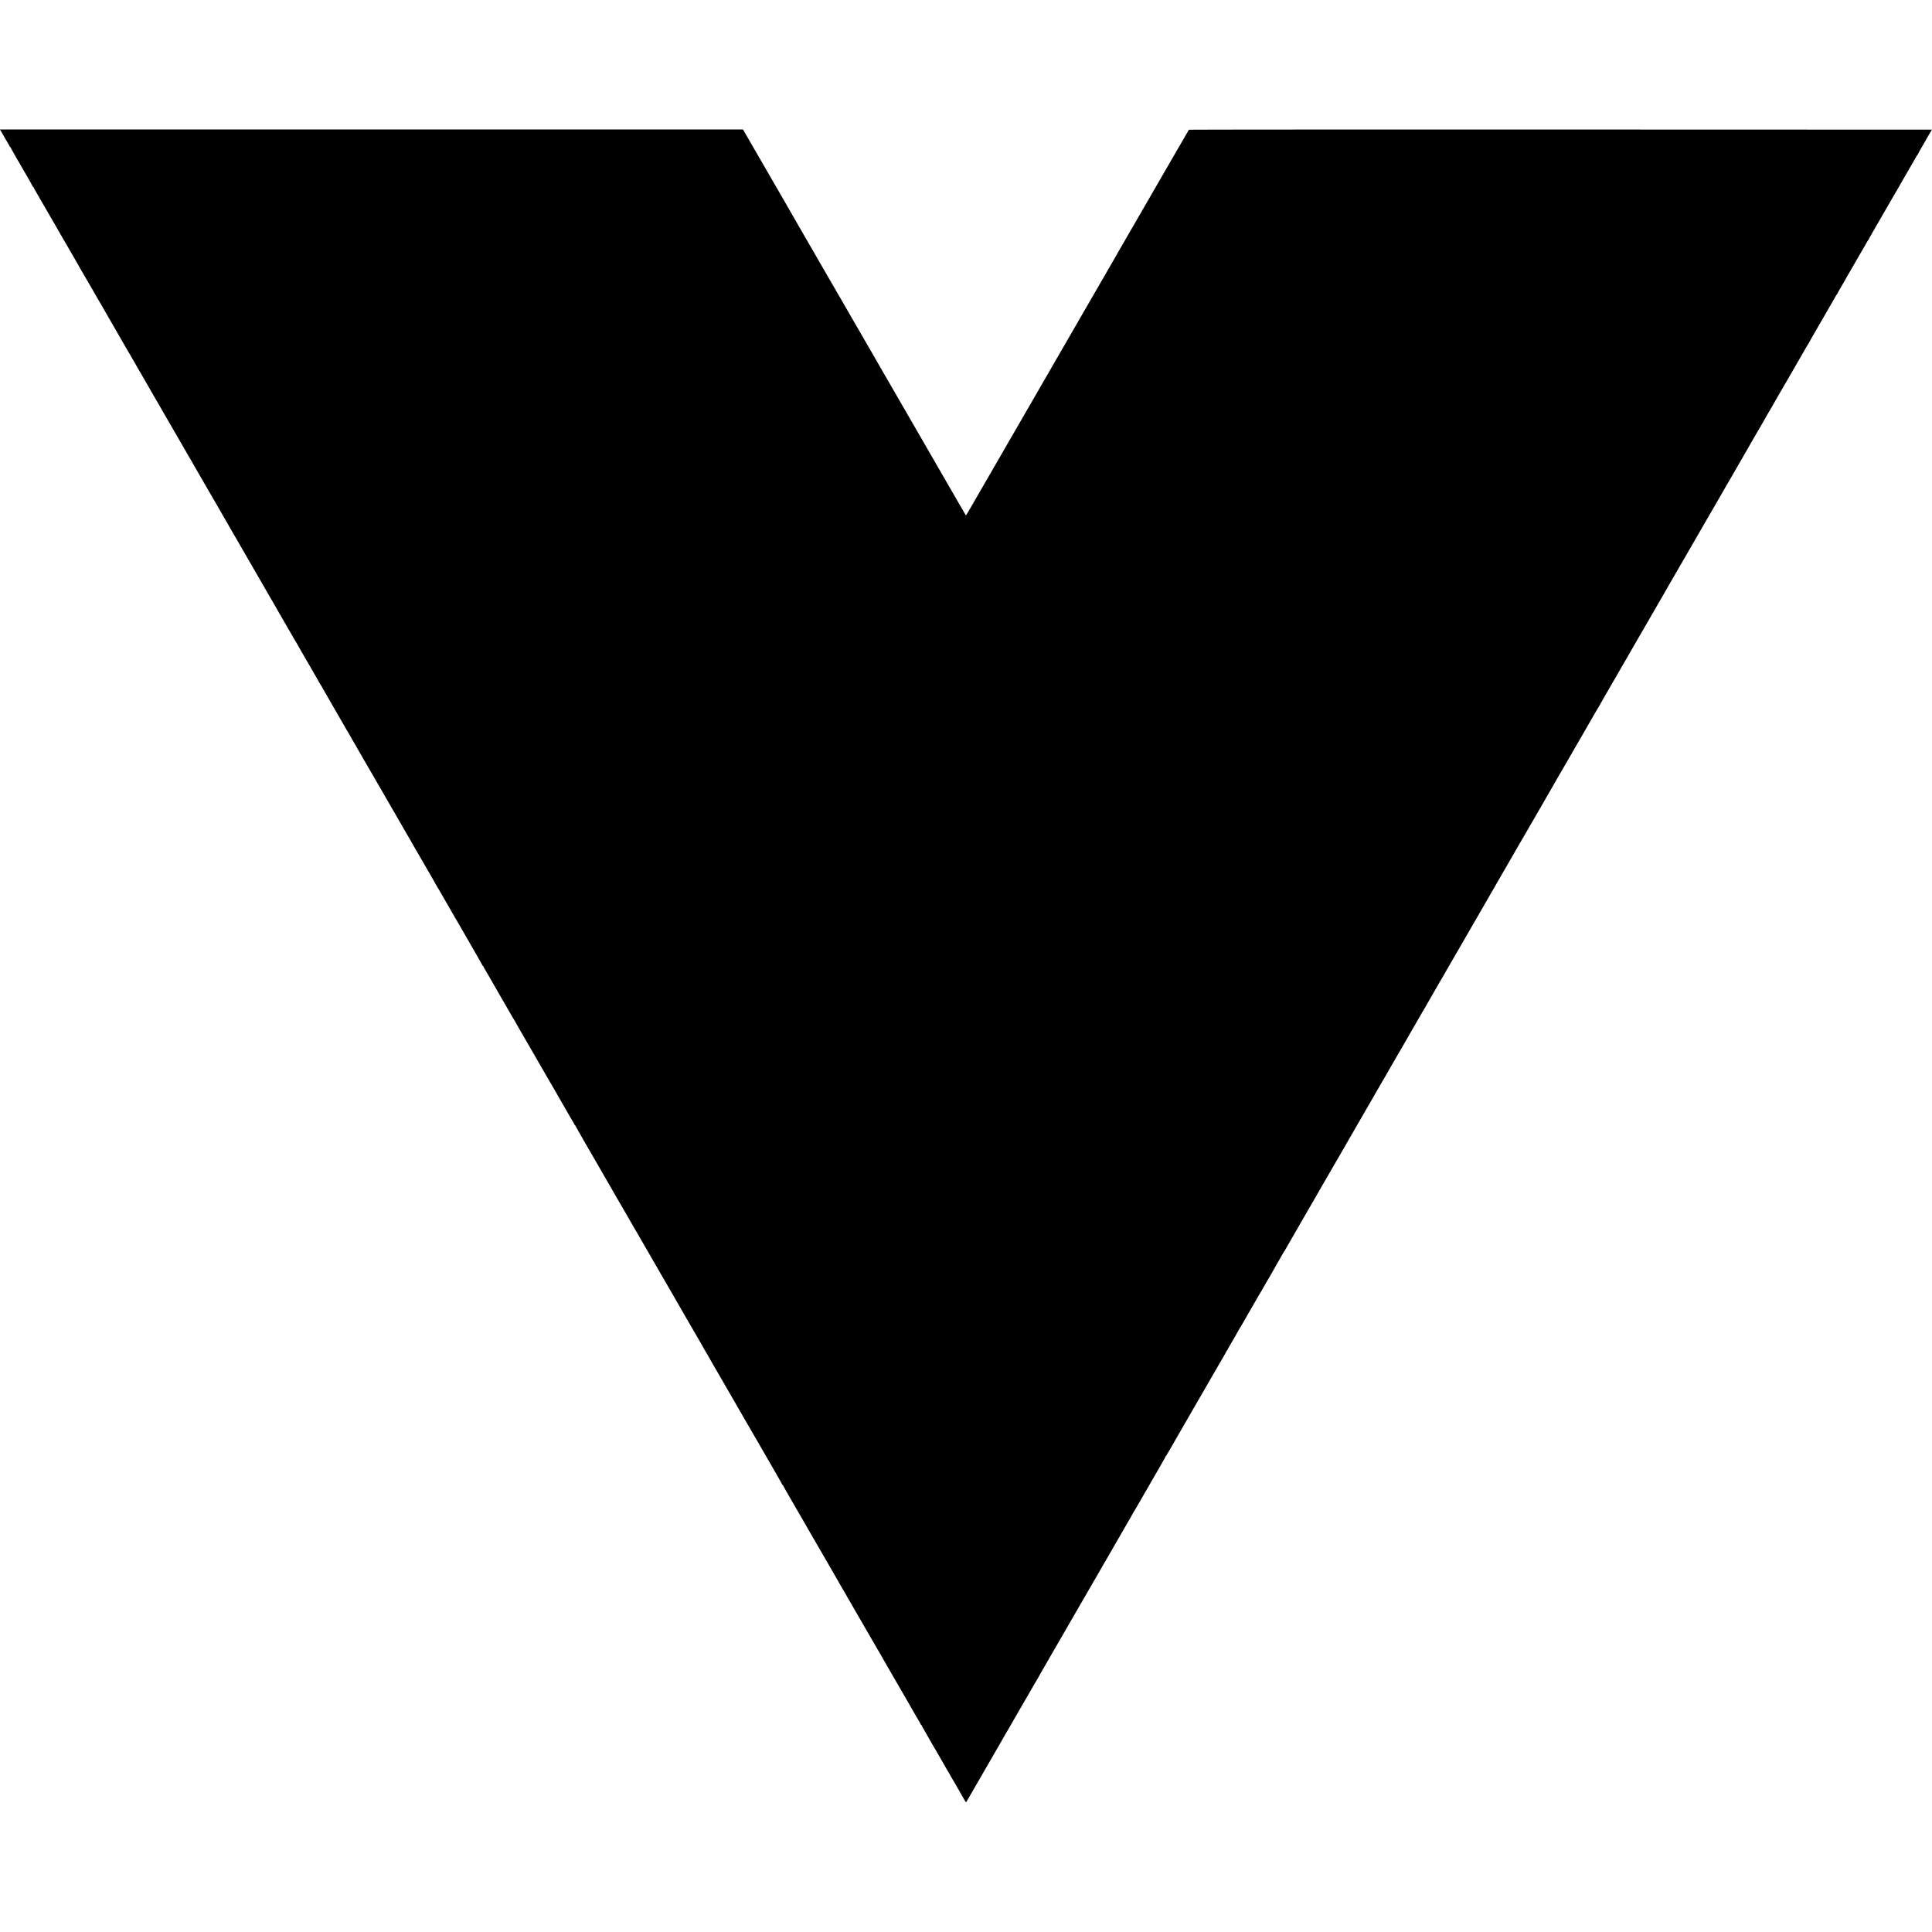
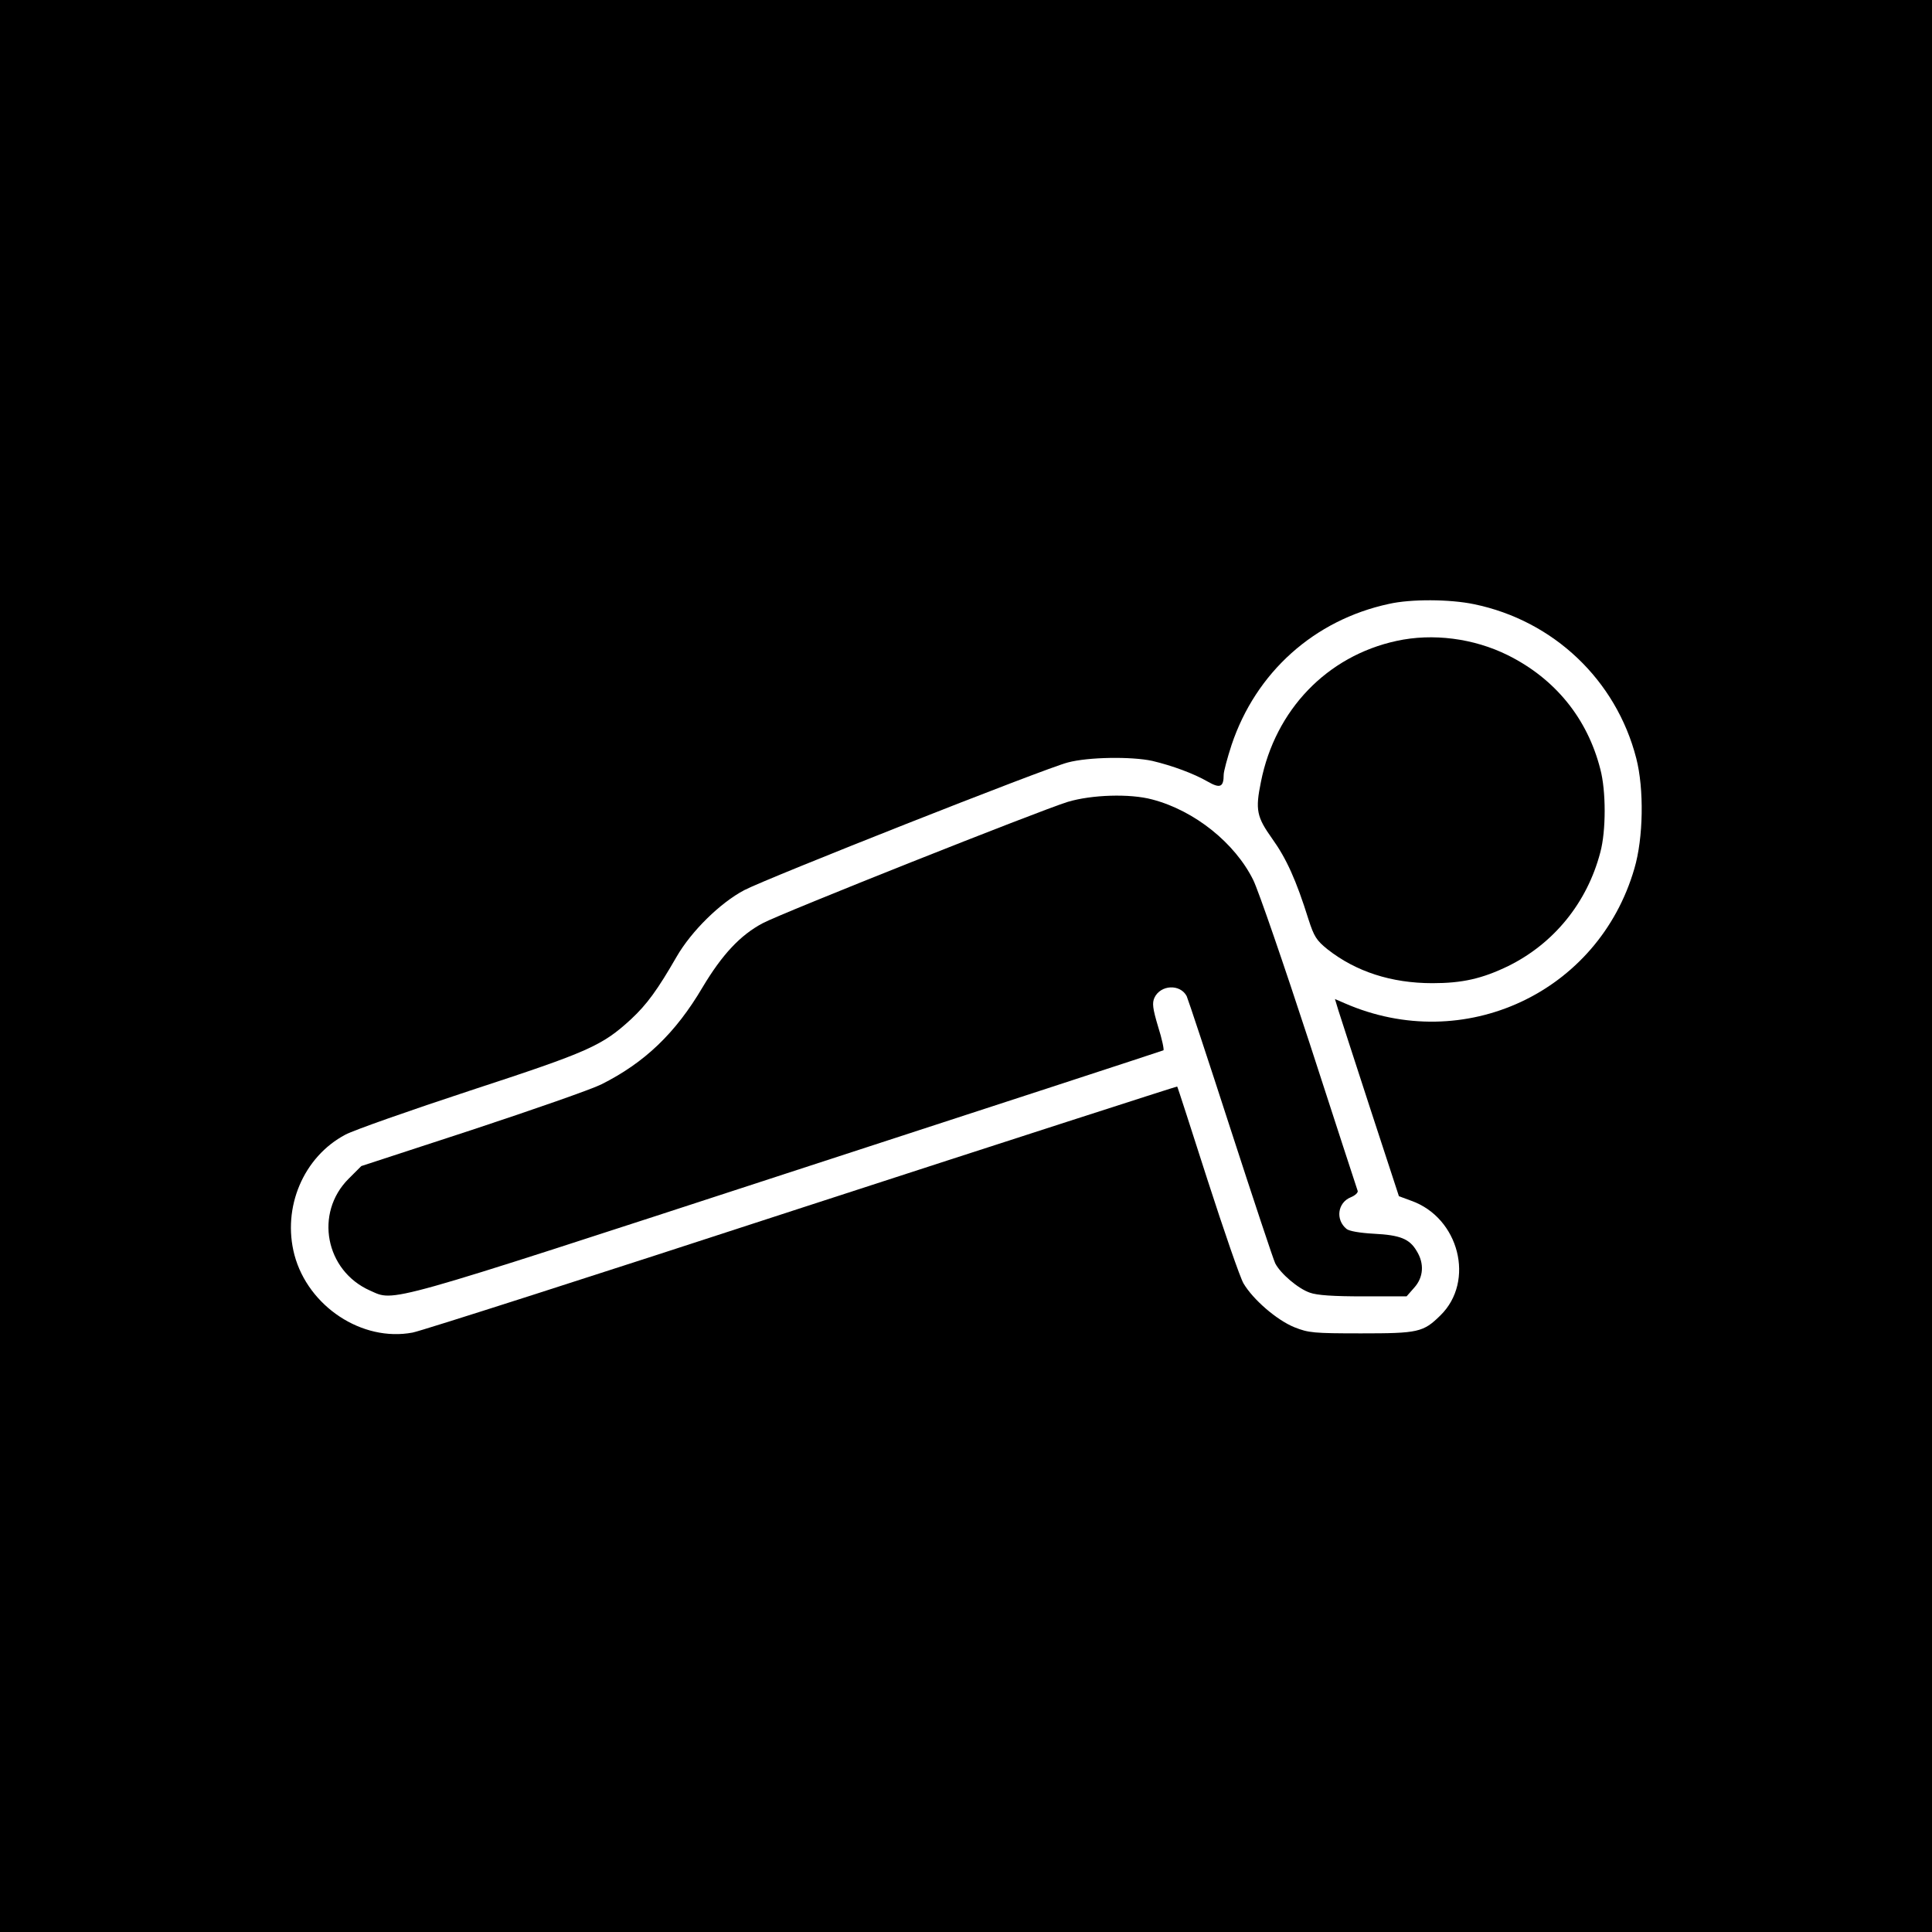
- <svg xmlns="http://www.w3.org/2000/svg" version="1.0" width="16pt" height="16pt" viewBox="0 0 16 16" preserveAspectRatio="xMidYMid meet">
-   <g transform="translate(0,16) scale(0.00032,-0.00032)" fill="#000000" stroke="none">
-     <path d="M18 46618 c45 -75 122 -207 122 -211 0 -2 25 -45 55 -95 30 -50 55 -96 55 -102 0 -5 5 -10 10 -10 6 0 10 -4 10 -9 0 -5 73 -135 161 -288 89 -153 173 -298 187 -323 14 -25 32 -57 41 -72 88 -149 187 -324 189 -335 2 -7 8 -13 13 -13 5 0 9 -4 9 -10 0 -5 46 -89 103 -187 175 -302 490 -846 507 -876 8 -16 20 -36 25 -45 28 -46 290 -498 339 -585 13 -23 74 -129 136 -236 61 -107 123 -215 137 -240 14 -25 29 -50 33 -56 5 -5 23 -37 40 -70 18 -33 38 -67 44 -75 11 -16 21 -33 63 -109 14 -25 29 -50 33 -56 4 -5 21 -35 38 -65 55 -100 261 -455 269 -465 4 -5 14 -21 20 -35 15 -29 41 -75 103 -180 24 -41 52 -88 60 -105 9 -16 57 -100 107 -185 112 -193 362 -626 380 -660 8 -14 23 -38 33 -55 11 -16 23 -37 27 -45 4 -8 26 -46 48 -85 23 -38 53 -90 67 -115 46 -81 64 -113 178 -310 62 -107 121 -210 132 -227 37 -67 56 -99 85 -148 16 -27 32 -57 36 -65 4 -8 15 -27 25 -42 9 -15 53 -89 96 -165 44 -76 177 -307 296 -513 120 -206 268 -463 330 -570 131 -227 117 -203 200 -348 36 -62 73 -125 82 -140 10 -15 21 -34 25 -42 4 -8 20 -37 36 -65 17 -27 38 -65 48 -82 49 -85 64 -111 87 -153 13 -25 28 -49 32 -55 4 -5 78 -134 165 -285 87 -151 166 -288 176 -305 10 -16 26 -43 35 -59 9 -17 125 -217 257 -445 132 -229 253 -441 270 -471 17 -30 45 -79 64 -108 18 -29 33 -54 33 -57 0 -2 20 -37 44 -77 24 -40 123 -212 221 -383 97 -170 190 -330 205 -355 16 -25 39 -65 53 -90 13 -25 81 -144 152 -265 70 -121 137 -238 150 -260 12 -22 37 -65 55 -95 18 -30 43 -73 55 -95 12 -22 48 -85 80 -140 77 -132 163 -280 190 -330 13 -22 71 -123 130 -225 59 -102 116 -199 126 -217 10 -17 29 -50 43 -72 15 -22 26 -43 26 -45 0 -2 27 -50 60 -106 33 -56 60 -103 60 -105 0 -2 55 -98 90 -155 8 -14 182 -316 239 -414 13 -22 45 -79 72 -124 27 -46 49 -86 49 -89 0 -2 14 -24 30 -48 16 -24 30 -46 30 -49 0 -5 74 -135 100 -176 5 -8 24 -42 43 -75 50 -88 58 -101 262 -455 104 -179 199 -345 213 -370 14 -25 28 -49 32 -55 4 -5 17 -26 28 -45 10 -19 62 -109 114 -200 114 -197 133 -230 170 -295 16 -27 33 -57 38 -65 17 -28 96 -165 103 -180 4 -8 16 -28 26 -45 10 -16 77 -131 148 -255 72 -124 181 -313 243 -420 62 -107 121 -209 131 -227 35 -62 323 -560 392 -678 38 -66 83 -145 100 -175 16 -30 33 -59 37 -65 4 -5 17 -27 29 -47 34 -61 56 -100 90 -156 17 -29 31 -55 31 -57 0 -2 17 -32 39 -67 21 -35 134 -229 251 -433 117 -203 235 -407 261 -451 27 -45 49 -85 49 -88 0 -4 8 -19 19 -34 15 -21 200 -341 309 -533 10 -19 33 -58 51 -87 17 -29 31 -54 31 -56 0 -2 25 -44 55 -94 30 -50 55 -95 55 -98 0 -4 6 -15 14 -23 7 -9 27 -41 43 -71 17 -30 170 -297 342 -594 171 -296 311 -542 311 -547 0 -5 5 -9 10 -9 6 0 10 -4 10 -10 0 -5 22 -47 49 -92 27 -46 58 -99 68 -118 24 -43 81 -140 93 -160 5 -8 66 -114 135 -235 69 -121 130 -227 135 -235 12 -21 259 -447 283 -490 10 -19 28 -47 38 -62 11 -14 19 -29 19 -32 0 -3 37 -69 83 -148 99 -170 305 -526 337 -583 13 -22 31 -53 41 -70 11 -16 22 -37 26 -45 7 -14 82 -146 103 -180 14 -24 181 -311 205 -355 13 -22 46 -80 75 -130 29 -49 64 -110 78 -135 14 -25 51 -88 82 -140 31 -52 59 -102 63 -110 4 -8 18 -33 31 -55 205 -353 284 -489 309 -535 17 -30 45 -78 62 -106 18 -28 36 -60 39 -72 4 -12 12 -22 17 -22 5 0 9 -4 9 -10 0 -5 109 -197 241 -427 133 -230 250 -431 259 -448 51 -90 222 -385 280 -485 37 -63 78 -135 92 -160 14 -25 67 -117 118 -205 51 -88 101 -175 111 -193 34 -58 55 -95 149 -257 51 -88 101 -173 110 -190 9 -16 76 -131 147 -255 72 -124 140 -241 151 -260 61 -108 281 -489 355 -615 38 -66 77 -133 87 -150 35 -63 91 -161 100 -175 14 -23 99 -169 128 -220 54 -97 135 -235 142 -245 4 -5 20 -32 35 -60 26 -48 238 -416 276 -480 10 -16 26 -46 37 -65 30 -53 382 -661 403 -695 10 -16 22 -37 26 -45 4 -8 26 -48 50 -88 24 -41 43 -75 43 -77 0 -2 22 -40 50 -85 27 -45 50 -84 50 -86 0 -3 38 -69 83 -147 84 -142 302 -520 340 -587 10 -19 34 -60 52 -90 18 -30 44 -75 57 -100 14 -25 45 -79 70 -120 25 -41 56 -96 70 -121 14 -25 77 -133 138 -240 62 -107 122 -210 132 -229 25 -43 310 -535 337 -581 11 -19 26 -45 34 -59 17 -32 238 -414 266 -460 11 -19 24 -41 28 -49 3 -7 75 -133 160 -278 84 -146 153 -269 153 -274 0 -5 5 -9 10 -9 6 0 10 -4 10 -10 0 -5 82 -150 181 -322 182 -314 201 -346 240 -415 12 -21 80 -139 152 -263 71 -124 141 -245 155 -270 14 -25 28 -49 32 -55 6 -8 145 -248 220 -380 37 -66 209 -362 229 -395 11 -19 24 -42 28 -49 4 -8 67 -118 140 -243 73 -125 133 -230 133 -233 0 -2 15 -28 33 -57 19 -29 47 -78 64 -108 17 -30 53 -93 79 -139 53 -90 82 -141 157 -272 82 -142 115 -199 381 -659 142 -245 268 -463 281 -485 12 -22 71 -125 132 -230 60 -104 172 -298 248 -430 76 -132 146 -253 156 -270 11 -16 22 -36 26 -44 3 -8 30 -54 60 -103 29 -49 53 -91 53 -93 0 -3 18 -34 40 -70 22 -36 40 -67 40 -69 0 -2 37 -66 81 -142 45 -77 98 -168 119 -204 20 -36 47 -81 58 -100 12 -19 27 -47 33 -62 6 -16 15 -28 20 -28 5 0 9 -4 9 -9 0 -6 63 -118 140 -251 77 -133 140 -243 140 -245 0 -2 18 -33 41 -70 22 -37 49 -83 60 -101 10 -19 29 -51 40 -71 25 -45 109 -189 126 -218 7 -11 17 -29 22 -40 6 -11 22 -38 35 -60 14 -22 37 -62 52 -90 14 -27 35 -62 45 -77 11 -14 19 -29 19 -32 0 -3 18 -35 40 -71 22 -36 40 -67 40 -69 0 -2 19 -35 42 -72 23 -38 55 -94 72 -124 26 -47 139 -244 171 -298 6 -9 21 -36 34 -60 28 -48 37 -51 51 -19 6 12 19 36 29 52 10 17 27 46 38 65 11 19 104 181 208 360 103 179 199 345 213 370 14 25 42 74 64 109 21 34 38 65 38 67 0 2 18 33 40 69 22 36 40 67 40 69 0 3 177 310 199 346 16 26 136 234 140 244 2 5 25 44 52 88 27 44 49 81 49 84 0 2 18 34 40 70 22 36 40 67 40 69 0 2 20 36 43 77 35 58 169 289 297 513 9 17 50 86 90 155 40 69 86 150 103 180 16 30 35 62 41 70 6 8 16 24 22 35 35 64 72 129 167 293 59 100 116 199 127 220 11 20 30 53 41 72 43 72 1070 1850 1121 1940 14 25 65 113 113 195 48 83 96 166 107 185 10 19 28 50 38 68 11 18 73 124 137 235 64 111 175 303 246 427 71 124 173 299 225 390 52 91 116 202 143 248 27 45 49 85 49 89 0 4 6 14 14 22 7 9 28 43 46 76 26 47 251 436 378 655 11 19 29 51 40 70 11 19 101 176 201 348 99 172 181 317 181 323 0 5 5 9 10 9 6 0 10 5 10 11 0 6 8 23 18 37 11 15 32 52 49 82 16 30 130 228 253 440 122 212 234 405 248 430 13 25 39 70 57 100 39 65 69 117 130 225 25 44 50 87 55 95 12 19 78 134 220 380 61 107 129 224 150 260 161 277 222 382 246 425 15 28 47 83 71 123 24 41 43 78 43 83 0 5 4 9 8 9 4 0 13 12 19 28 7 15 23 45 36 67 66 110 277 478 277 483 0 3 6 13 14 21 7 9 27 41 43 71 17 30 45 80 63 110 34 57 375 649 394 685 6 11 16 27 22 35 6 8 26 42 44 75 18 33 41 74 51 90 10 17 24 41 32 55 54 97 72 128 88 152 11 14 19 28 19 30 0 3 79 141 175 308 96 167 175 305 175 308 0 3 6 13 14 21 7 9 26 39 41 66 33 60 276 483 338 587 24 40 46 80 50 88 4 8 13 24 20 35 14 23 95 163 125 215 11 19 52 91 92 160 40 69 80 139 90 155 9 17 103 179 207 360 105 182 200 346 211 365 103 181 463 802 489 845 7 11 15 27 19 35 4 8 29 51 55 95 64 110 828 1433 848 1470 9 17 24 41 33 55 9 14 29 48 45 77 15 28 52 93 82 145 30 51 62 107 71 123 17 30 231 398 400 690 51 88 103 179 115 202 12 23 26 48 32 55 6 7 24 38 40 68 17 30 61 107 98 170 37 63 84 144 103 180 19 36 41 72 48 81 8 8 14 18 14 21 0 4 27 51 59 106 32 55 72 124 89 154 16 29 71 125 122 213 51 88 104 180 118 205 13 25 28 50 32 55 4 6 17 26 28 45 11 19 45 80 77 135 31 55 66 116 77 135 11 19 88 152 171 295 401 694 620 1072 650 1125 11 19 87 152 170 295 83 143 158 273 166 288 9 16 21 36 26 45 6 9 31 52 55 96 25 43 54 94 66 115 11 20 95 164 186 321 91 157 173 299 182 315 9 17 26 46 37 65 12 19 66 114 121 210 56 96 108 186 117 200 8 14 24 40 34 59 24 45 383 664 412 713 5 9 17 29 26 45 15 28 120 210 241 419 36 61 68 117 72 125 4 8 12 23 19 34 35 57 245 420 262 453 11 20 35 61 53 90 17 29 32 54 32 56 0 3 28 51 62 108 33 57 70 119 80 138 10 19 23 42 28 50 5 8 32 53 59 100 27 47 149 258 271 470 122 212 234 405 248 430 30 53 62 108 80 135 6 11 15 27 19 35 4 8 85 150 181 315 96 165 187 323 202 350 31 56 116 202 130 225 5 8 25 42 43 75 19 33 92 159 162 280 149 257 157 271 202 350 19 33 38 67 43 75 9 14 228 392 275 475 12 22 55 96 95 165 40 69 80 139 90 155 24 42 202 350 221 383 9 15 27 47 41 72 14 25 75 131 136 236 61 106 121 210 134 232 99 172 271 470 279 482 5 8 23 40 40 70 18 30 81 141 142 245 60 105 121 210 135 235 14 25 71 124 127 220 56 96 143 247 194 335 51 88 96 167 102 175 14 24 180 311 204 355 23 43 340 590 356 615 5 8 50 87 101 175 171 301 517 898 582 1008 25 43 46 81 46 83 0 2 12 23 27 47 14 23 40 67 56 97 16 30 35 62 42 70 7 8 15 22 18 30 4 8 20 38 37 65 16 28 33 57 37 65 6 12 111 196 143 250 5 8 55 95 112 193 57 98 113 195 126 215 12 20 27 46 32 57 6 11 14 27 20 35 5 8 76 130 156 270 80 140 165 287 187 325 23 39 52 90 66 115 13 25 30 52 37 61 8 8 14 18 14 21 0 4 41 77 92 165 50 87 175 302 276 478 101 176 208 360 236 408 28 49 67 117 86 152 19 35 41 70 48 77 6 6 12 15 12 19 0 7 124 224 167 291 12 21 23 40 23 42 0 2 21 40 46 83 26 43 55 92 64 109 54 95 327 568 354 614 19 30 45 75 59 100 71 128 82 145 89 148 4 2 8 8 8 13 0 5 42 82 94 172 311 538 496 858 518 897 14 25 40 70 58 100 18 30 42 71 53 90 10 19 79 139 152 265 73 127 142 246 153 265 10 19 43 76 72 125 29 50 63 108 75 130 65 116 80 140 87 143 4 2 8 8 8 12 0 8 114 212 140 250 6 8 14 24 20 35 5 11 54 97 108 190 l100 170 -9611 3 c-5286 1 -9614 -1 -9618 -5 -5 -6 -419 -719 -619 -1068 -89 -155 -267 -463 -323 -560 -38 -66 -81 -140 -95 -165 -31 -56 -263 -457 -526 -910 -110 -190 -224 -388 -254 -440 -29 -52 -61 -109 -71 -125 -23 -39 -243 -420 -268 -465 -11 -19 -204 -352 -428 -740 -224 -388 -477 -826 -563 -975 -85 -148 -185 -322 -222 -385 -37 -63 -120 -207 -185 -320 -65 -113 -177 -306 -248 -430 -72 -124 -172 -297 -222 -385 -51 -88 -142 -245 -202 -350 -131 -226 -247 -427 -408 -705 -65 -113 -249 -432 -410 -710 -160 -278 -388 -673 -506 -877 -118 -205 -216 -373 -219 -373 -3 0 -52 82 -109 183 -58 100 -144 250 -192 332 -95 164 -402 696 -647 1120 -85 149 -228 396 -317 550 -212 365 -982 1700 -1008 1745 -10 19 -43 76 -72 125 -29 50 -64 110 -77 135 -14 25 -63 110 -110 190 -47 80 -96 165 -110 190 -14 25 -99 171 -188 325 -89 154 -174 300 -188 325 -13 25 -64 113 -112 195 -48 83 -140 242 -205 355 -65 113 -183 317 -263 454 -79 137 -152 264 -163 282 -50 89 -335 583 -354 614 -12 19 -34 58 -50 85 -15 28 -129 226 -253 440 -124 215 -235 408 -247 430 -12 22 -69 121 -127 220 -58 99 -226 389 -373 645 -148 256 -324 561 -392 678 -67 117 -134 232 -147 255 -13 23 -33 59 -46 80 l-22 37 -9615 0 -9615 0 20 -32z" />
+ <svg xmlns="http://www.w3.org/2000/svg" version="1.0" width="731pt" height="731pt" viewBox="0 0 731 731" preserveAspectRatio="xMidYMid meet">
+   <g transform="translate(0,731) scale(0.1,-0.1)" fill="#000000" stroke="none">
+     <path d="M0 3655 l0 -3655 3655 0 3655 0 0 3655 0 3655 -3655 0 -3655 0 0 -3655z m5577 1369 c301 -62 538 -287 614 -583 30 -116 27 -302 -7 -417 -136 -470 -645 -707 -1096 -510 l-37 16 13 -43 c7 -23 62 -191 121 -373 l108 -330 46 -17 c182 -64 243 -305 111 -434 -65 -64 -84 -68 -300 -68 -180 0 -199 2 -252 23 -67 27 -157 105 -193 166 -13 22 -74 199 -136 391 -62 193 -113 352 -115 354 -1 1 -640 -205 -1418 -458 -778 -254 -1442 -467 -1475 -473 -191 -36 -395 99 -447 294 -47 179 34 371 193 455 32 17 245 92 473 167 449 147 498 169 608 270 60 56 100 111 172 236 56 97 165 204 256 252 88 46 1138 461 1224 483 78 21 242 23 320 6 76 -18 157 -48 209 -78 47 -27 61 -22 61 26 0 12 14 64 30 113 92 274 312 472 595 533 83 19 231 18 322 -1z" />
+     <path d="M5284 4885 c-263 -57 -459 -261 -513 -533 -22 -107 -16 -133 43 -216 53 -74 90 -155 137 -305 21 -65 30 -79 72 -113 107 -84 241 -128 397 -128 113 0 188 17 287 65 172 85 298 239 348 430 22 81 22 233 0 315 -49 192 -171 342 -350 431 -129 64 -284 84 -421 54z" />
+     <path d="M4040 4276 c-107 -33 -1081 -420 -1154 -459 -85 -45 -154 -119 -228 -243 -102 -173 -219 -285 -383 -367 -38 -19 -259 -96 -489 -172 l-419 -137 -48 -48 c-130 -130 -88 -348 81 -423 95 -42 36 -59 1575 443 781 254 1423 464 1427 466 3 2 -5 42 -20 89 -21 70 -23 90 -14 110 23 49 97 53 122 6 5 -11 80 -237 166 -503 86 -265 162 -494 169 -508 20 -39 87 -96 131 -111 27 -10 90 -14 202 -14 l164 0 29 33 c35 39 39 91 9 139 -27 46 -63 60 -162 65 -54 3 -93 10 -103 18 -43 35 -34 100 16 120 17 7 28 18 26 24 -2 6 -84 256 -181 556 -98 300 -194 579 -214 620 -69 140 -222 263 -382 305 -85 23 -230 18 -320 -9z" />
  </g>
</svg>
